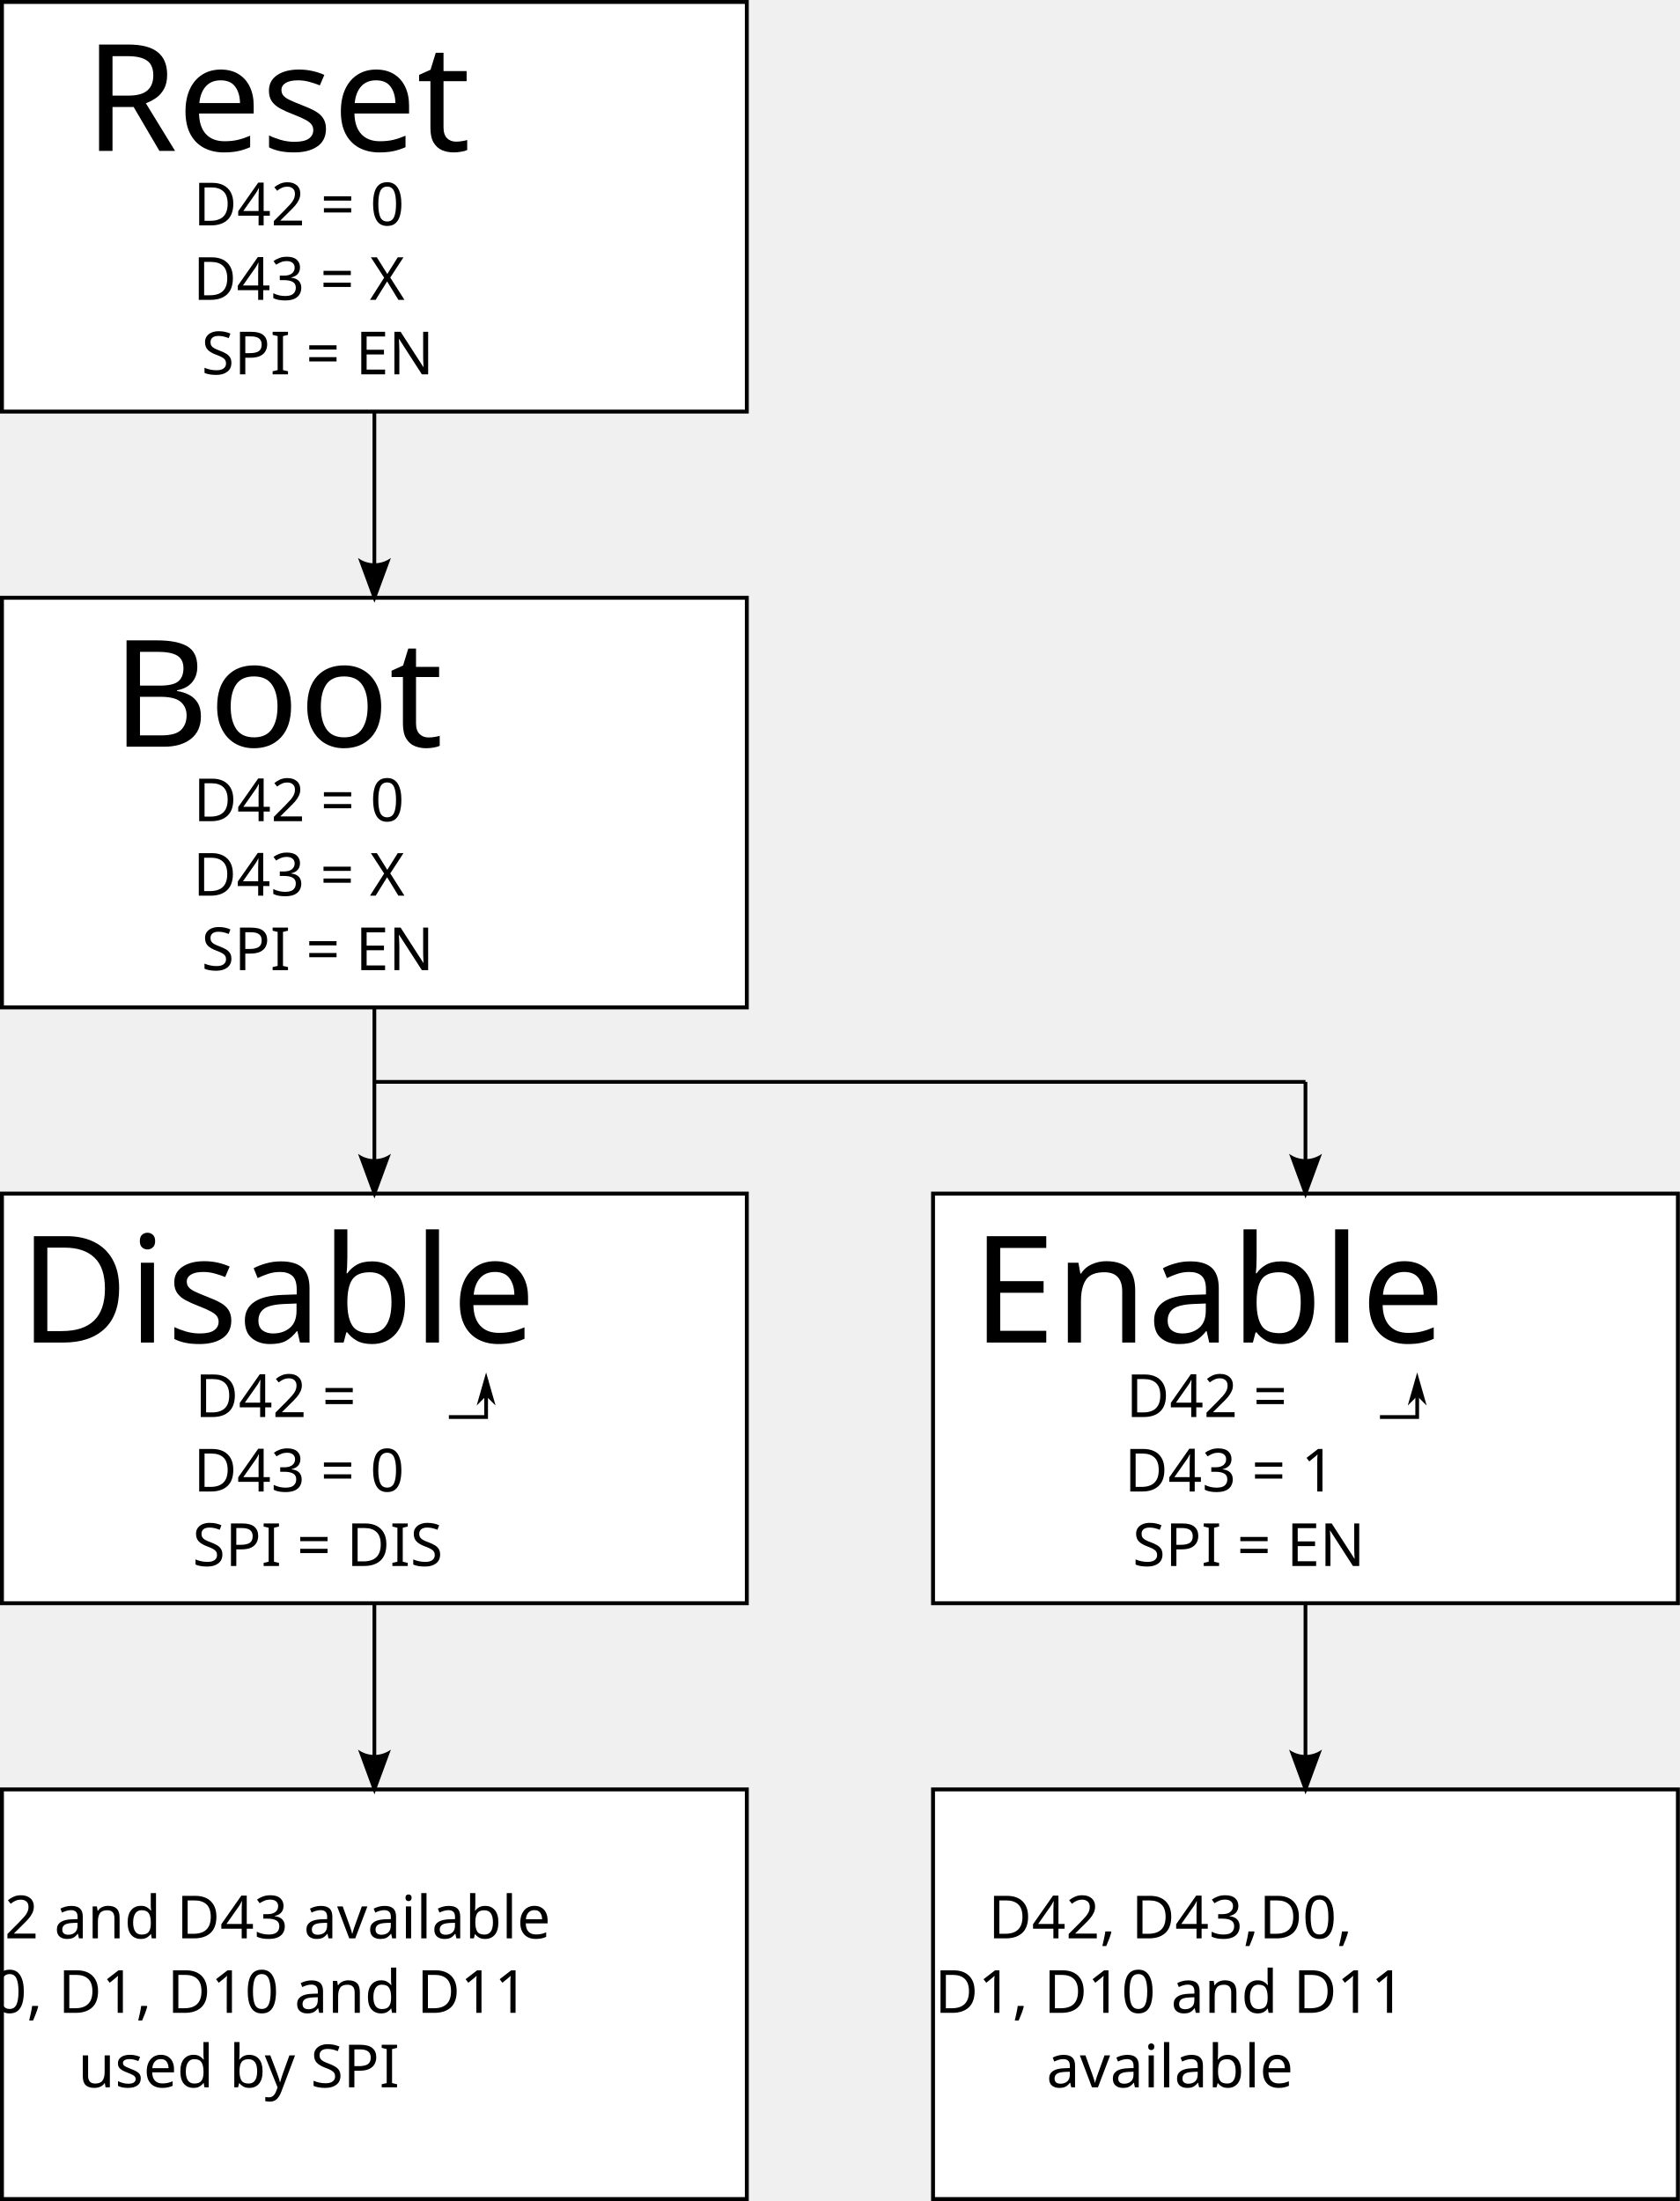
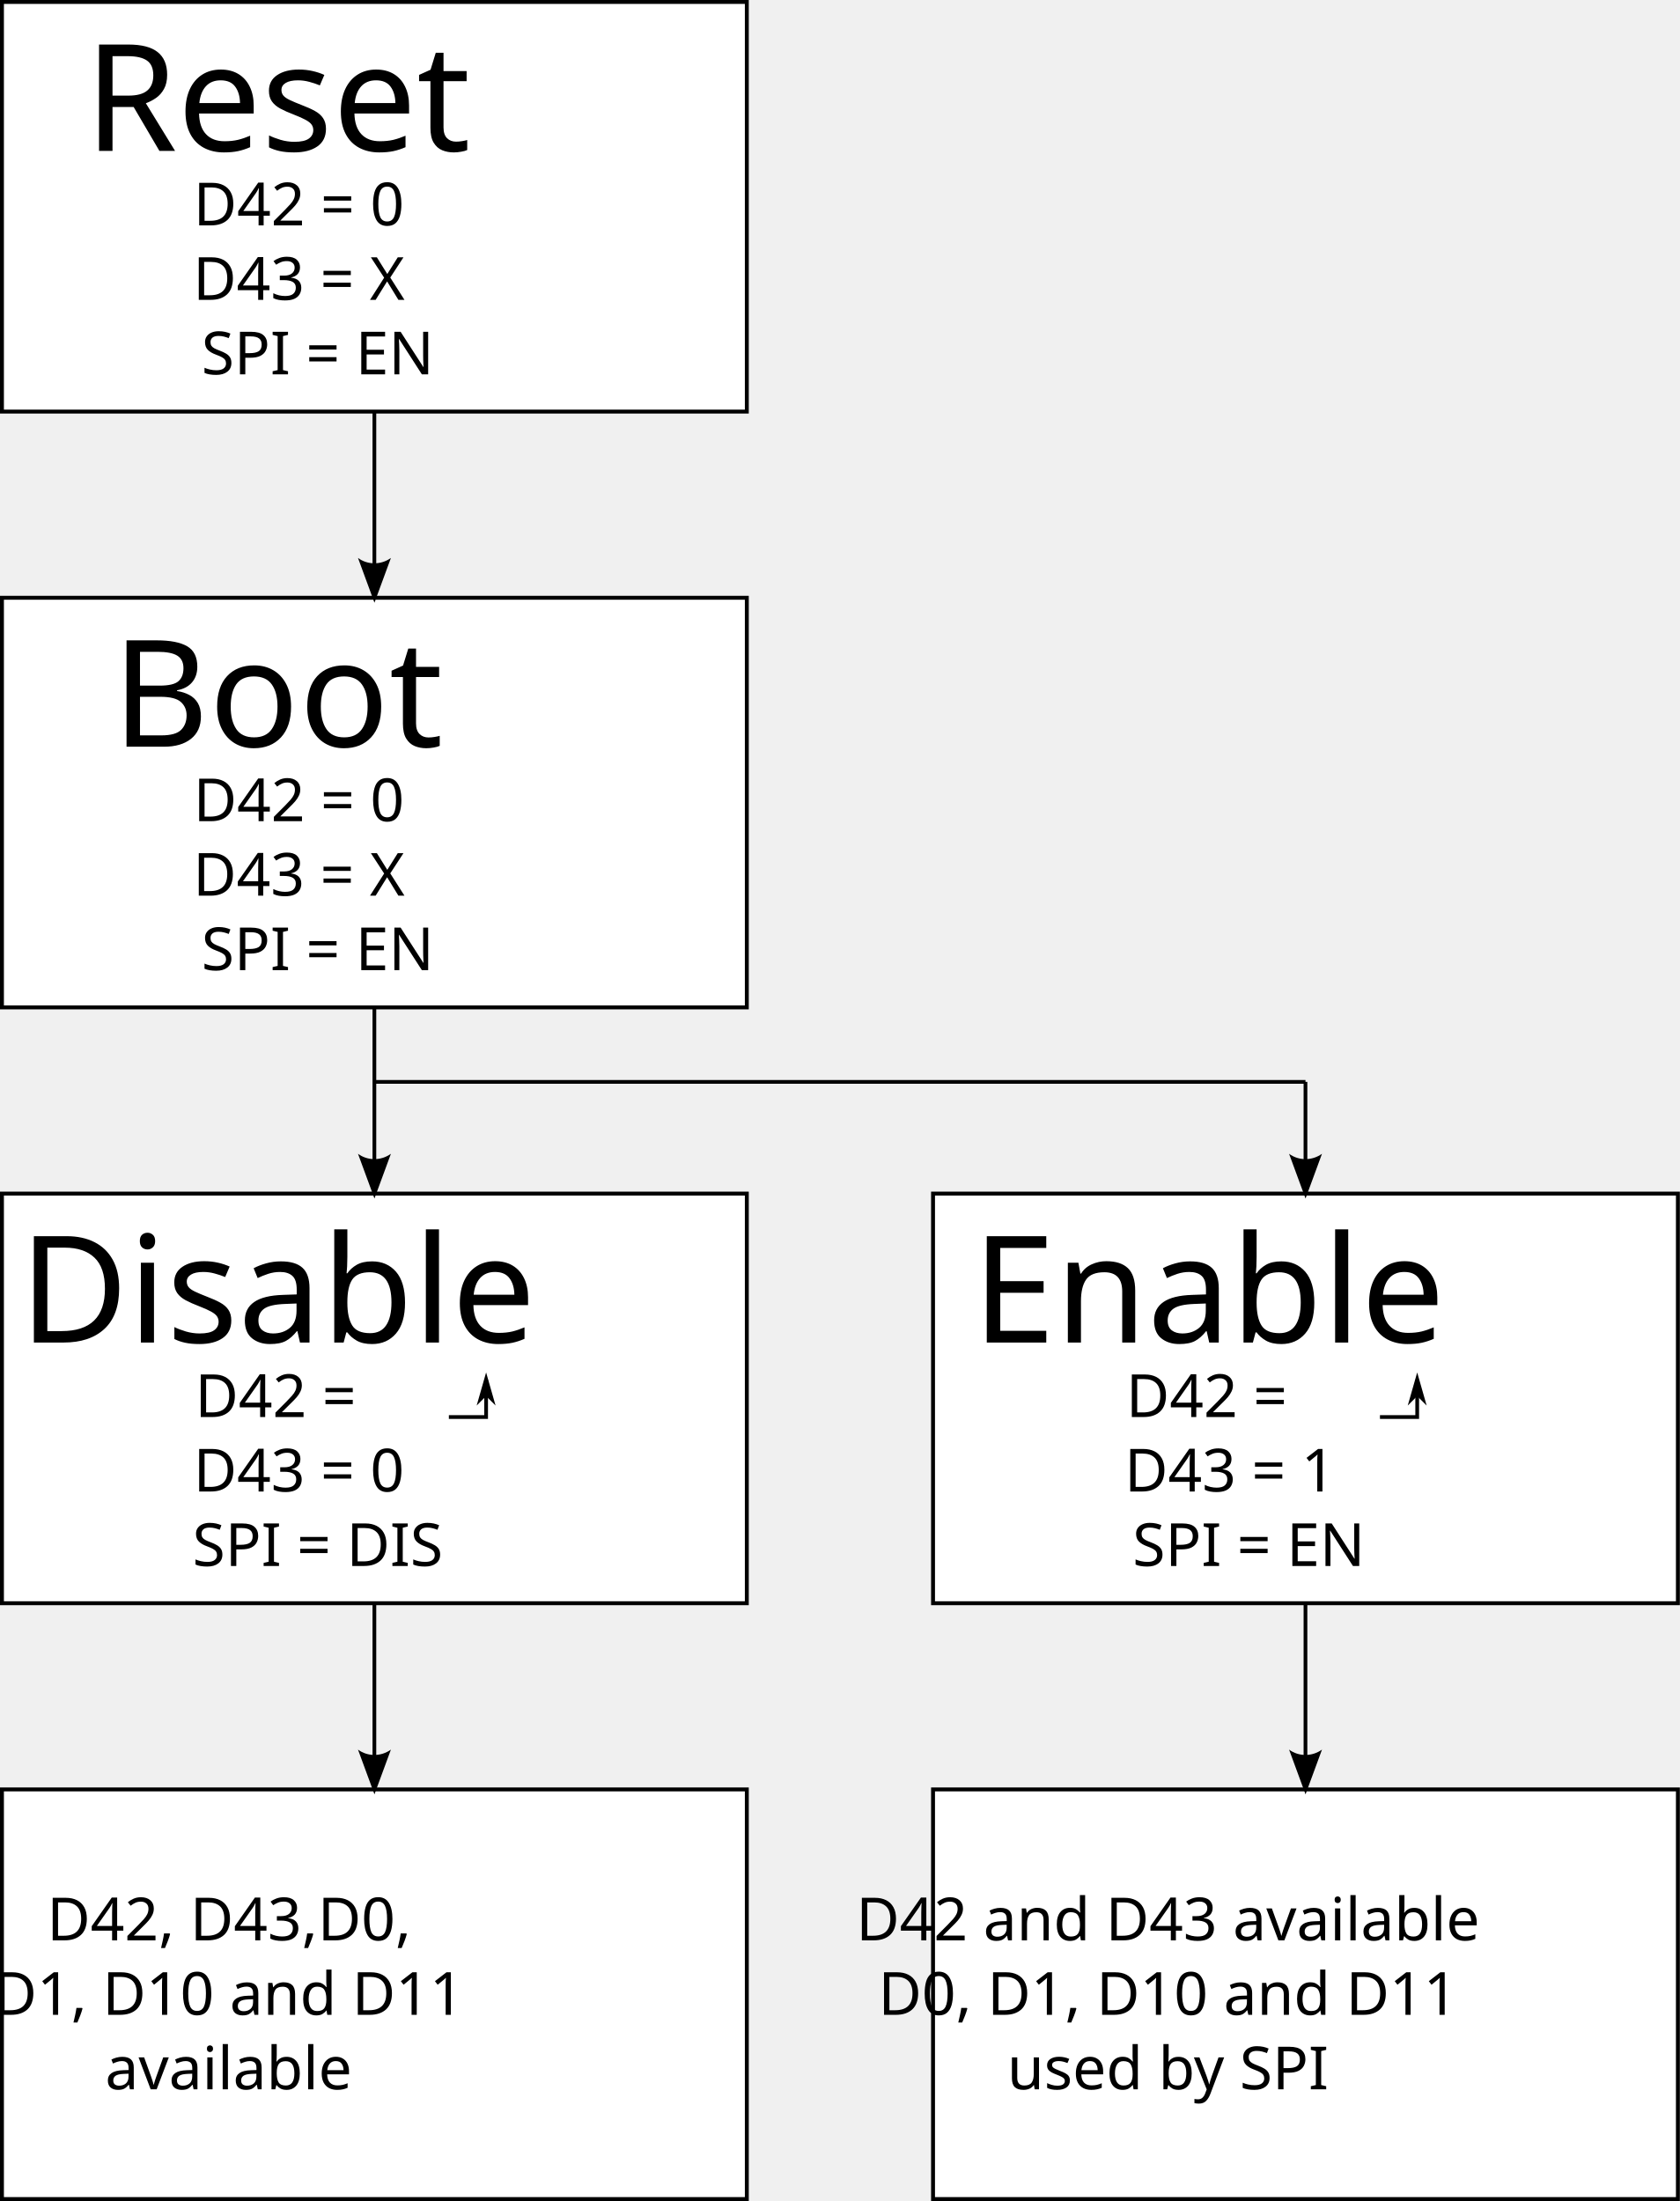
<svg xmlns="http://www.w3.org/2000/svg" width="451.049" height="591.049" id="svg2" version="1.1">
  <defs id="defs4">
    <marker orient="auto" refY="0" refX="0" id="Arrow1Mend" style="overflow:visible">
      <path id="path3988" d="M 0,0 5,-5 -12.5,0 5,5 0,0 z" style="fill-rule:evenodd;stroke:#000000;stroke-width:1pt;marker-start:none" transform="matrix(-0.4,0,0,-0.4,-4,0)" />
    </marker>
    <marker orient="auto" refY="0" refX="0" id="Arrow2Lend" style="overflow:visible">
      <path id="path4000" style="font-size:12px;fill-rule:evenodd;stroke-width:0.625;stroke-linejoin:round" d="M 8.719,4.034 -2.207,0.016 8.719,-4.002 c -1.745,2.372 -1.735,5.617 -6e-7,8.035 z" transform="matrix(-1.1,0,0,-1.1,-1.1,0)" />
    </marker>
    <marker orient="auto" refY="0" refX="0" id="Arrow2Lend-5" style="overflow:visible">
      <path id="path4000-2" style="font-size:12px;fill-rule:evenodd;stroke-width:0.625;stroke-linejoin:round" d="M 8.719,4.034 -2.207,0.016 8.719,-4.002 c -1.745,2.372 -1.735,5.617 -6e-7,8.035 z" transform="matrix(-1.1,0,0,-1.1,-1.1,0)" />
    </marker>
    <marker orient="auto" refY="0" refX="0" id="Arrow1Mend-3" style="overflow:visible">
      <path id="path3988-6" d="M 0,0 5,-5 -12.5,0 5,5 0,0 z" style="fill-rule:evenodd;stroke:#000000;stroke-width:1pt;marker-start:none" transform="matrix(-0.4,0,0,-0.4,-4,0)" />
    </marker>
    <marker orient="auto" refY="0" refX="0" id="Arrow2Lend-8" style="overflow:visible">
      <path id="path4000-24" style="font-size:12px;fill-rule:evenodd;stroke-width:0.625;stroke-linejoin:round" d="M 8.719,4.034 -2.207,0.016 8.719,-4.002 c -1.745,2.372 -1.735,5.617 -6e-7,8.035 z" transform="matrix(-1.1,0,0,-1.1,-1.1,0)" />
    </marker>
    <marker orient="auto" refY="0" refX="0" id="Arrow2Lend-6" style="overflow:visible">
      <path id="path4000-9" style="font-size:12px;fill-rule:evenodd;stroke-width:0.625;stroke-linejoin:round" d="M 8.719,4.034 -2.207,0.016 8.719,-4.002 c -1.745,2.372 -1.735,5.617 -6e-7,8.035 z" transform="matrix(-1.1,0,0,-1.1,-1.1,0)" />
    </marker>
  </defs>
  <g id="layer1" transform="translate(-99.4756,-41.83778)">
    <rect style="fill:#ffffff" id="rect2987" width="150" height="50" x="150" y="52.362" />
    <rect style="fill:#ffffff;stroke:#000000;stroke-width:1.049" id="rect2989" width="200" height="110" x="100" y="42.362" />
    <text xml:space="preserve" style="font-size:40px;font-style:normal;font-weight:normal;text-align:center;line-height:125%;letter-spacing:0px;word-spacing:0px;text-anchor:middle;fill:#000000;fill-opacity:1;stroke:none;font-family:Sans" x="200" y="82.362" id="text2991">
      <tspan id="tspan2993" x="200" y="82.362">Reset</tspan>
    </text>
    <rect style="fill:#ffffff" id="rect2987-1" width="150" height="50" x="150" y="202.362" />
    <rect style="fill:#ffffff;stroke:#000000;stroke-width:1.049" id="rect2989-7" width="200" height="110" x="100" y="202.362" />
    <text xml:space="preserve" style="font-size:40px;font-style:normal;font-weight:normal;text-align:center;line-height:125%;letter-spacing:0px;word-spacing:0px;text-anchor:middle;fill:#000000;fill-opacity:1;stroke:none;font-family:Sans" x="200" y="242.362" id="text2991-4">
      <tspan id="tspan2993-0" x="200" y="242.362">Boot</tspan>
    </text>
    <path style="fill:none;stroke:#000000;stroke-width:1px;stroke-linecap:butt;stroke-linejoin:miter;stroke-opacity:1;marker-end:url(#Arrow2Lend)" d="m 200,152.362 0,50" id="path3026" />
    <text xml:space="preserve" style="font-size:20px;font-style:normal;font-weight:normal;text-align:center;line-height:125%;letter-spacing:0px;word-spacing:0px;text-anchor:middle;fill:#000000;fill-opacity:1;stroke:none;font-family:Sans" x="197.781" y="102.362" id="text4420">
      <tspan id="tspan4422" x="200" y="102.362" style="font-size:16px">D42 = 0 </tspan>
      <tspan x="200" y="122.362" style="font-size:16px" id="tspan4424">D43 = X </tspan>
      <tspan x="197.781" y="142.362" style="font-size:16px" id="tspan4426">SPI = EN</tspan>
    </text>
    <text xml:space="preserve" style="font-size:20px;font-style:normal;font-weight:normal;text-align:center;line-height:125%;letter-spacing:0px;word-spacing:0px;text-anchor:middle;fill:#000000;fill-opacity:1;stroke:none;font-family:Sans" x="197.781" y="262.362" id="text4420-9">
      <tspan id="tspan4422-4" x="200" y="262.362" style="font-size:16px">D42 = 0 </tspan>
      <tspan x="200" y="282.362" style="font-size:16px" id="tspan4424-8">D43 = X </tspan>
      <tspan x="197.781" y="302.362" style="font-size:16px" id="tspan4426-8">SPI = EN</tspan>
    </text>
    <rect style="fill:#ffffff" id="rect2987-1-2" width="150" height="50" x="150" y="362.362" />
    <rect style="fill:#ffffff;fill-opacity:1;stroke:#000000;stroke-width:1.049" id="rect2989-7-4" width="200" height="110" x="100" y="362.362" />
    <text xml:space="preserve" style="font-size:40px;font-style:normal;font-weight:normal;text-align:center;line-height:125%;letter-spacing:0px;word-spacing:0px;text-anchor:middle;fill:#000000;fill-opacity:1;stroke:none;font-family:Sans" x="200" y="402.362" id="text2991-4-5">
      <tspan id="tspan2993-0-5" x="200" y="402.362">Disable</tspan>
    </text>
    <text xml:space="preserve" style="font-size:20px;font-style:normal;font-weight:normal;text-align:center;line-height:125%;letter-spacing:0px;word-spacing:0px;text-anchor:middle;fill:#000000;fill-opacity:1;stroke:none;font-family:Sans" x="197.781" y="422.362" id="text4420-9-1">
      <tspan id="tspan4422-4-7" x="200" y="422.362" style="font-size:16px">D42 =    </tspan>
      <tspan x="200" y="442.362" style="font-size:16px" id="tspan4424-8-1">D43 = 0 </tspan>
      <tspan x="197.781" y="462.362" style="font-size:16px" id="tspan4426-8-1">SPI = DIS</tspan>
    </text>
    <path style="fill:none;stroke:#000000;stroke-width:1px;stroke-linecap:butt;stroke-linejoin:miter;stroke-opacity:1;marker-end:url(#Arrow2Lend)" d="m 200,312.362 0,50" id="path3026-7" />
    <path style="fill:none;stroke:#000000;stroke-width:1px;stroke-linecap:butt;stroke-linejoin:miter;stroke-opacity:1;marker-end:url(#Arrow1Mend)" d="m 220,422.362 c 10,0 10,0 10,0 l 0,-10" id="path4526" />
    <rect style="fill:#ffffff" id="rect2987-1-2-2" width="150" height="50" x="400" y="362.362" />
    <rect style="fill:#ffffff;fill-opacity:1;stroke:#000000;stroke-width:1.049" id="rect2989-7-4-4" width="200" height="110" x="350" y="362.362" />
    <text xml:space="preserve" style="font-size:40px;font-style:normal;font-weight:normal;text-align:center;line-height:125%;letter-spacing:0px;word-spacing:0px;text-anchor:middle;fill:#000000;fill-opacity:1;stroke:none;font-family:Sans" x="450" y="402.362" id="text2991-4-5-5">
      <tspan id="tspan2993-0-5-8" x="450" y="402.362">Enable</tspan>
    </text>
    <text xml:space="preserve" style="font-size:20px;font-style:normal;font-weight:normal;text-align:center;line-height:125%;letter-spacing:0px;word-spacing:0px;text-anchor:middle;fill:#000000;fill-opacity:1;stroke:none;font-family:Sans" x="447.781" y="422.362" id="text4420-9-1-8">
      <tspan id="tspan4422-4-7-1" x="450" y="422.362" style="font-size:16px">D42 =    </tspan>
      <tspan x="450" y="442.362" style="font-size:16px" id="tspan4424-8-1-2">D43 = 1 </tspan>
      <tspan x="447.781" y="462.362" style="font-size:16px" id="tspan4426-8-1-1">SPI = EN</tspan>
    </text>
    <path style="fill:none;stroke:#000000;stroke-width:1px;stroke-linecap:butt;stroke-linejoin:miter;stroke-opacity:1;marker-end:url(#Arrow1Mend)" d="m 470,422.362 c 10,0 10,0 10,0 l 0,-10" id="path4526-4" />
    <path style="fill:none;stroke:#000000;stroke-width:1px;stroke-linecap:butt;stroke-linejoin:miter;stroke-opacity:1;display:inline" d="m 200,332.362 250,0" id="path4764" />
    <path style="fill:none;stroke:#000000;stroke-width:1px;stroke-linecap:butt;stroke-linejoin:miter;stroke-opacity:1;marker-end:url(#Arrow2Lend-5)" d="m 450,332.362 0,30" id="path4768" />
    <rect style="fill:#ffffff;stroke:#000000;stroke-width:1.049" id="rect2989-9" width="200" height="110" x="100" y="522.362" />
    <path style="fill:none;stroke:#000000;stroke-width:1px;stroke-linecap:butt;stroke-linejoin:miter;stroke-opacity:1;marker-end:url(#Arrow2Lend)" d="m 200,472.362 0,50" id="path3026-5" />
-     <text xml:space="preserve" style="font-size:40px;font-style:normal;font-weight:normal;text-align:center;line-height:125%;letter-spacing:0px;word-spacing:0px;text-anchor:middle;fill:#000000;fill-opacity:1;stroke:none;font-family:Sans" x="200" y="562.362" id="text5000">
-       <tspan id="tspan5002" x="200" y="562.362" style="font-size:16px">D42 and D43 available</tspan>
-       <tspan x="200" y="582.362" id="tspan5006" style="font-size:16px">D0, D1, D10 and D11</tspan>
-       <tspan x="200" y="602.362" id="tspan5008" style="font-size:16px">used by SPI</tspan>
-       <tspan x="200" y="622.362" id="tspan5004" />
-     </text>
    <rect style="fill:#ffffff;stroke:#000000;stroke-width:1.049" id="rect2989-9-8" width="200" height="110" x="350" y="522.362" />
    <path style="fill:none;stroke:#000000;stroke-width:1px;stroke-linecap:butt;stroke-linejoin:miter;stroke-opacity:1;marker-end:url(#Arrow2Lend)" d="m 450,472.362 0,50" id="path3026-5-6" />
-     <text xml:space="preserve" style="font-size:40px;font-style:normal;font-weight:normal;text-align:center;line-height:125%;letter-spacing:0px;word-spacing:0px;text-anchor:middle;fill:#000000;fill-opacity:1;stroke:none;font-family:Sans" x="450" y="562.362" id="text5000-6">
-       <tspan x="452.219" y="562.362" id="tspan5006-3" style="font-size:16px">D42, D43,D0, </tspan>
-       <tspan x="450" y="582.362" style="font-size:16px" id="tspan5087">D1, D10 and D11</tspan>
-       <tspan x="450" y="602.362" style="font-size:16px" id="tspan5089">available</tspan>
-       <tspan x="450" y="622.362" id="tspan5008-8" style="font-size:16px" />
-       <tspan x="450" y="642.362" id="tspan5004-2" />
+     <text xml:space="preserve" style="font-size:40px;font-style:normal;font-weight:normal;text-align:center;line-height:125%;letter-spacing:0px;word-spacing:0px;text-anchor:middle;fill:#000000;fill-opacity:1;stroke:none;font-family:Sans" x="197.257" y="562.887" id="text5000-6">
+       <tspan x="199.476" y="562.887" id="tspan5006-3" style="font-size:16px">D42, D43,D0, </tspan>
+       <tspan x="197.257" y="582.887" style="font-size:16px" id="tspan5087">D1, D10 and D11</tspan>
+       <tspan x="197.257" y="602.887" style="font-size:16px" id="tspan5089">available</tspan>
+       <tspan x="197.257" y="622.887" id="tspan5008-8" style="font-size:16px" />
+       <tspan x="197.257" y="642.887" id="tspan5004-2" />
+     </text>
+     <text xml:space="preserve" style="font-size:40px;font-style:normal;font-weight:normal;text-align:center;line-height:125%;letter-spacing:0px;word-spacing:0px;text-anchor:middle;fill:#000000;fill-opacity:1;stroke:none;font-family:Sans" x="449.476" y="562.887" id="text5000">
+       <tspan id="tspan5002" x="449.476" y="562.887" style="font-size:16px">D42 and D43 available</tspan>
+       <tspan x="449.476" y="582.887" id="tspan5006" style="font-size:16px">D0, D1, D10 and D11</tspan>
+       <tspan x="449.476" y="602.887" id="tspan5008" style="font-size:16px">used by SPI</tspan>
+       <tspan x="449.476" y="622.887" id="tspan5004" />
    </text>
  </g>
</svg>
